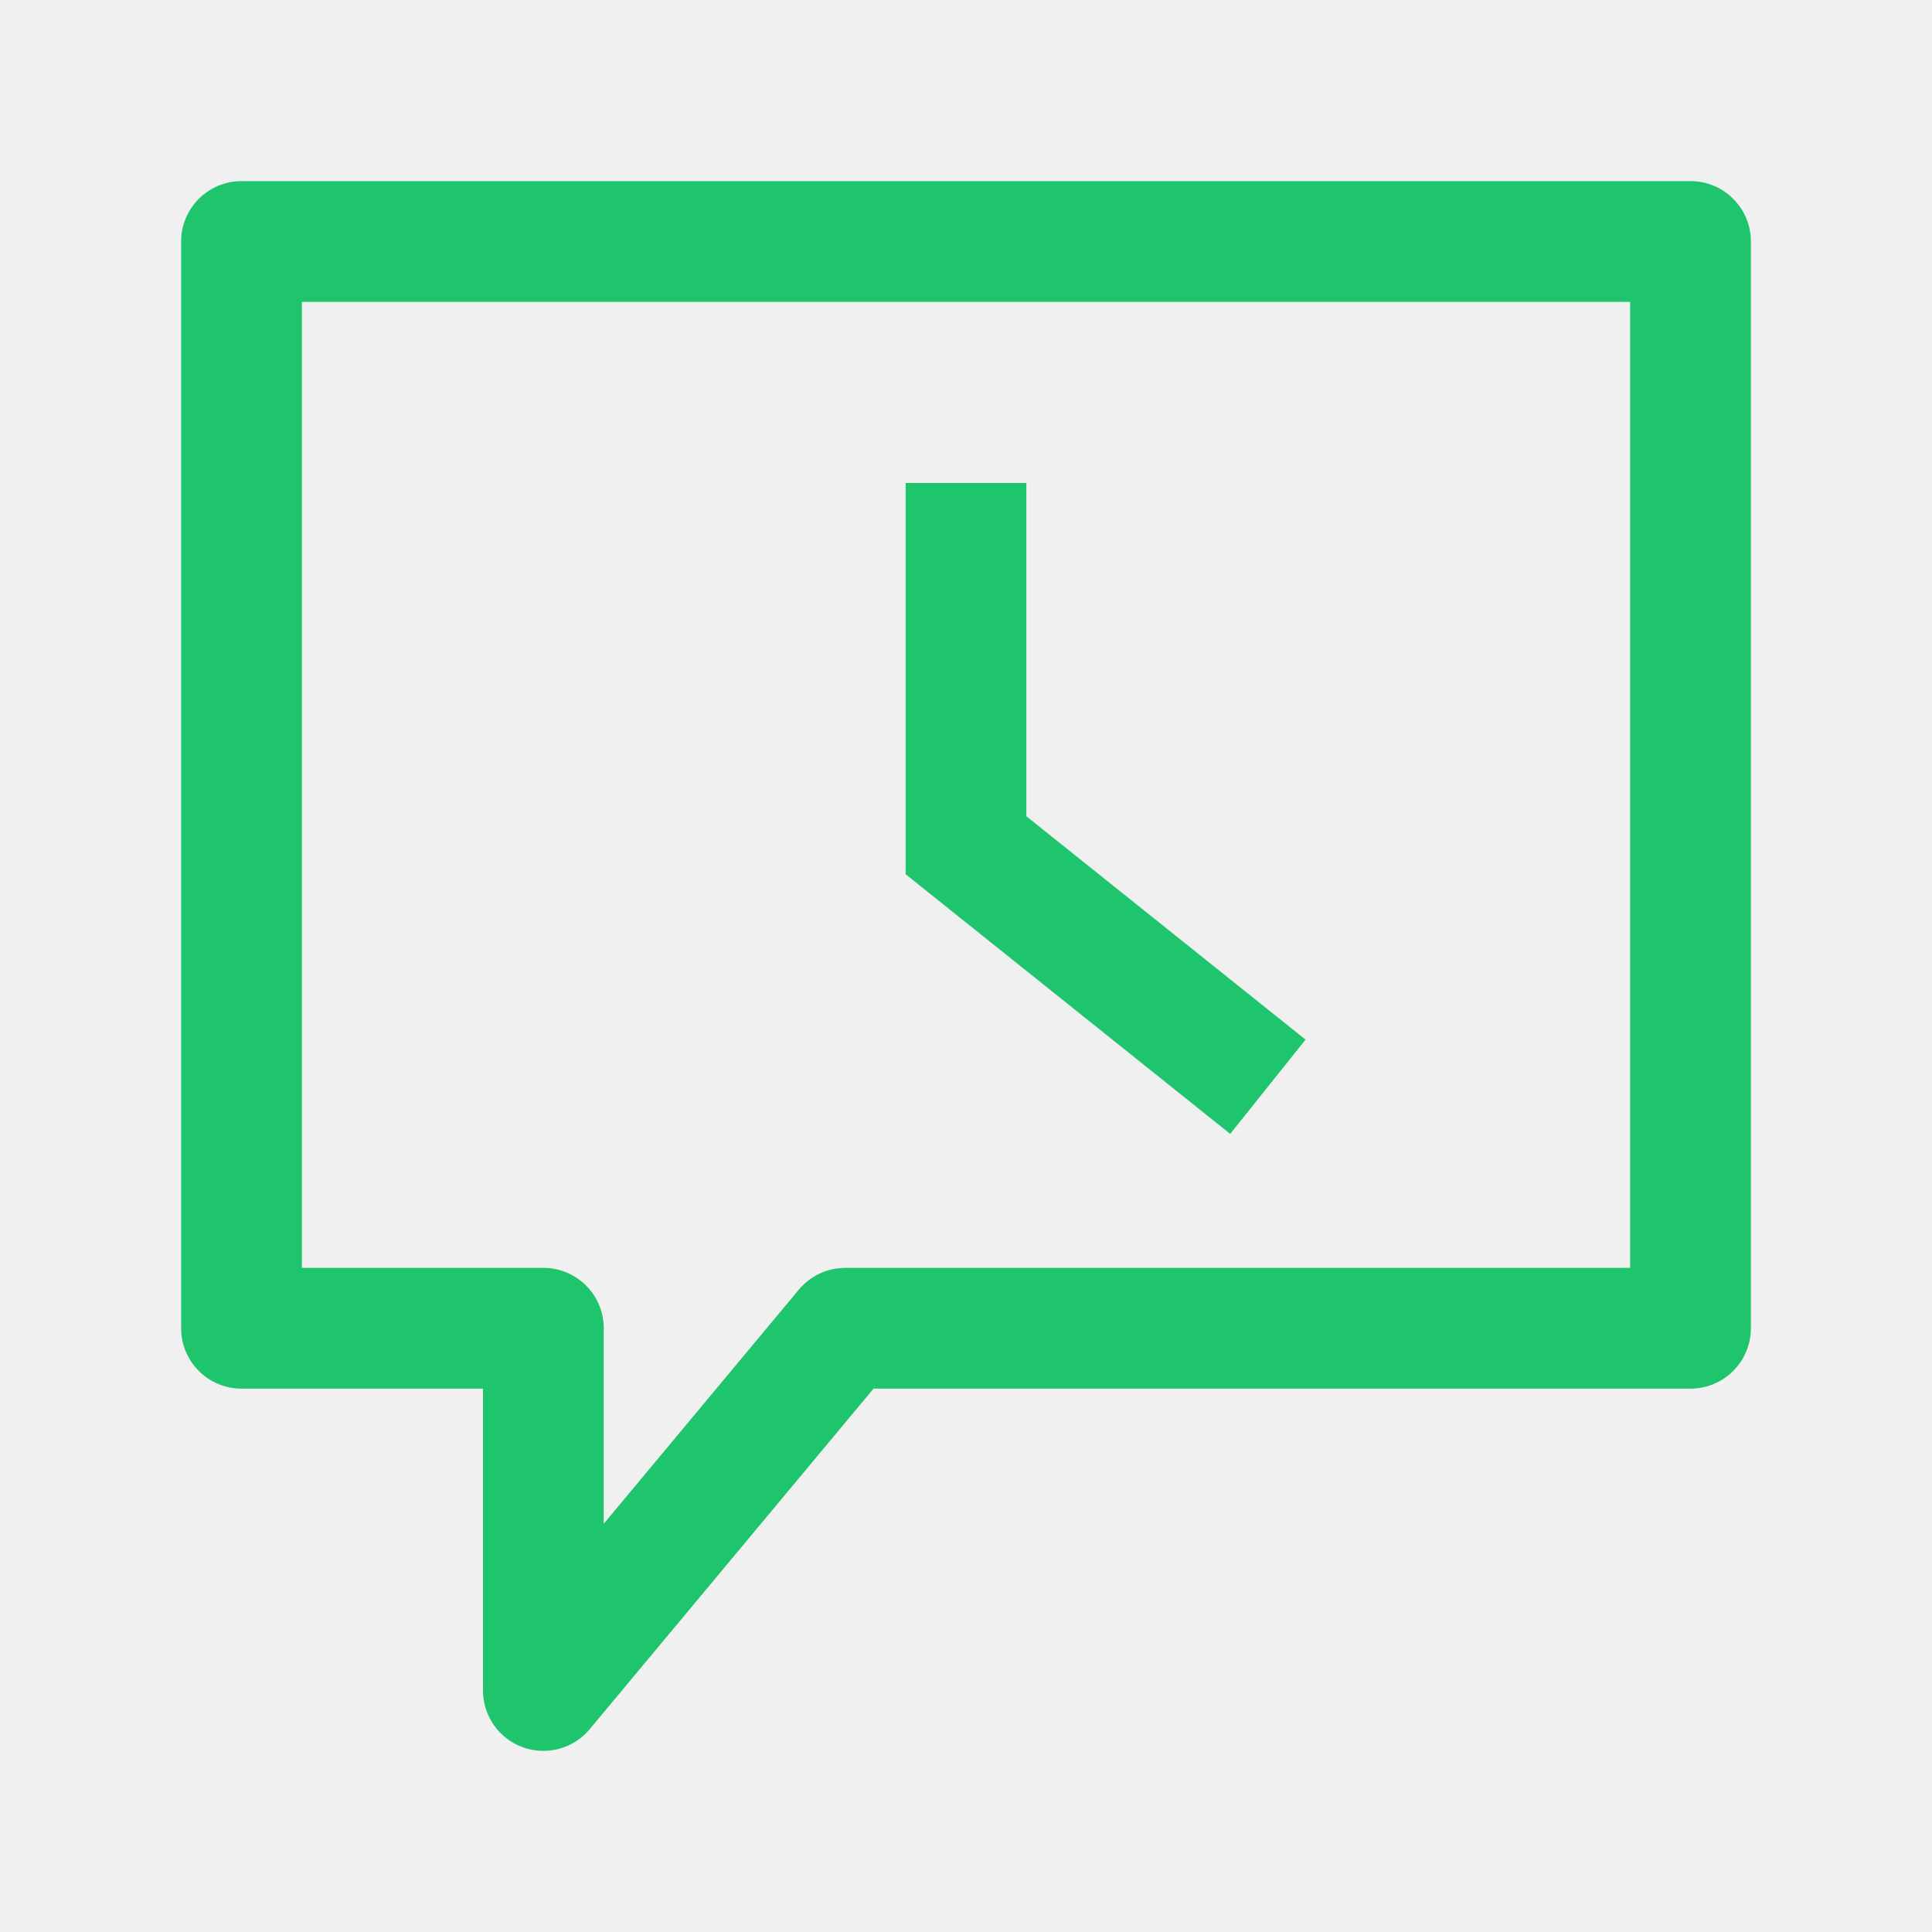
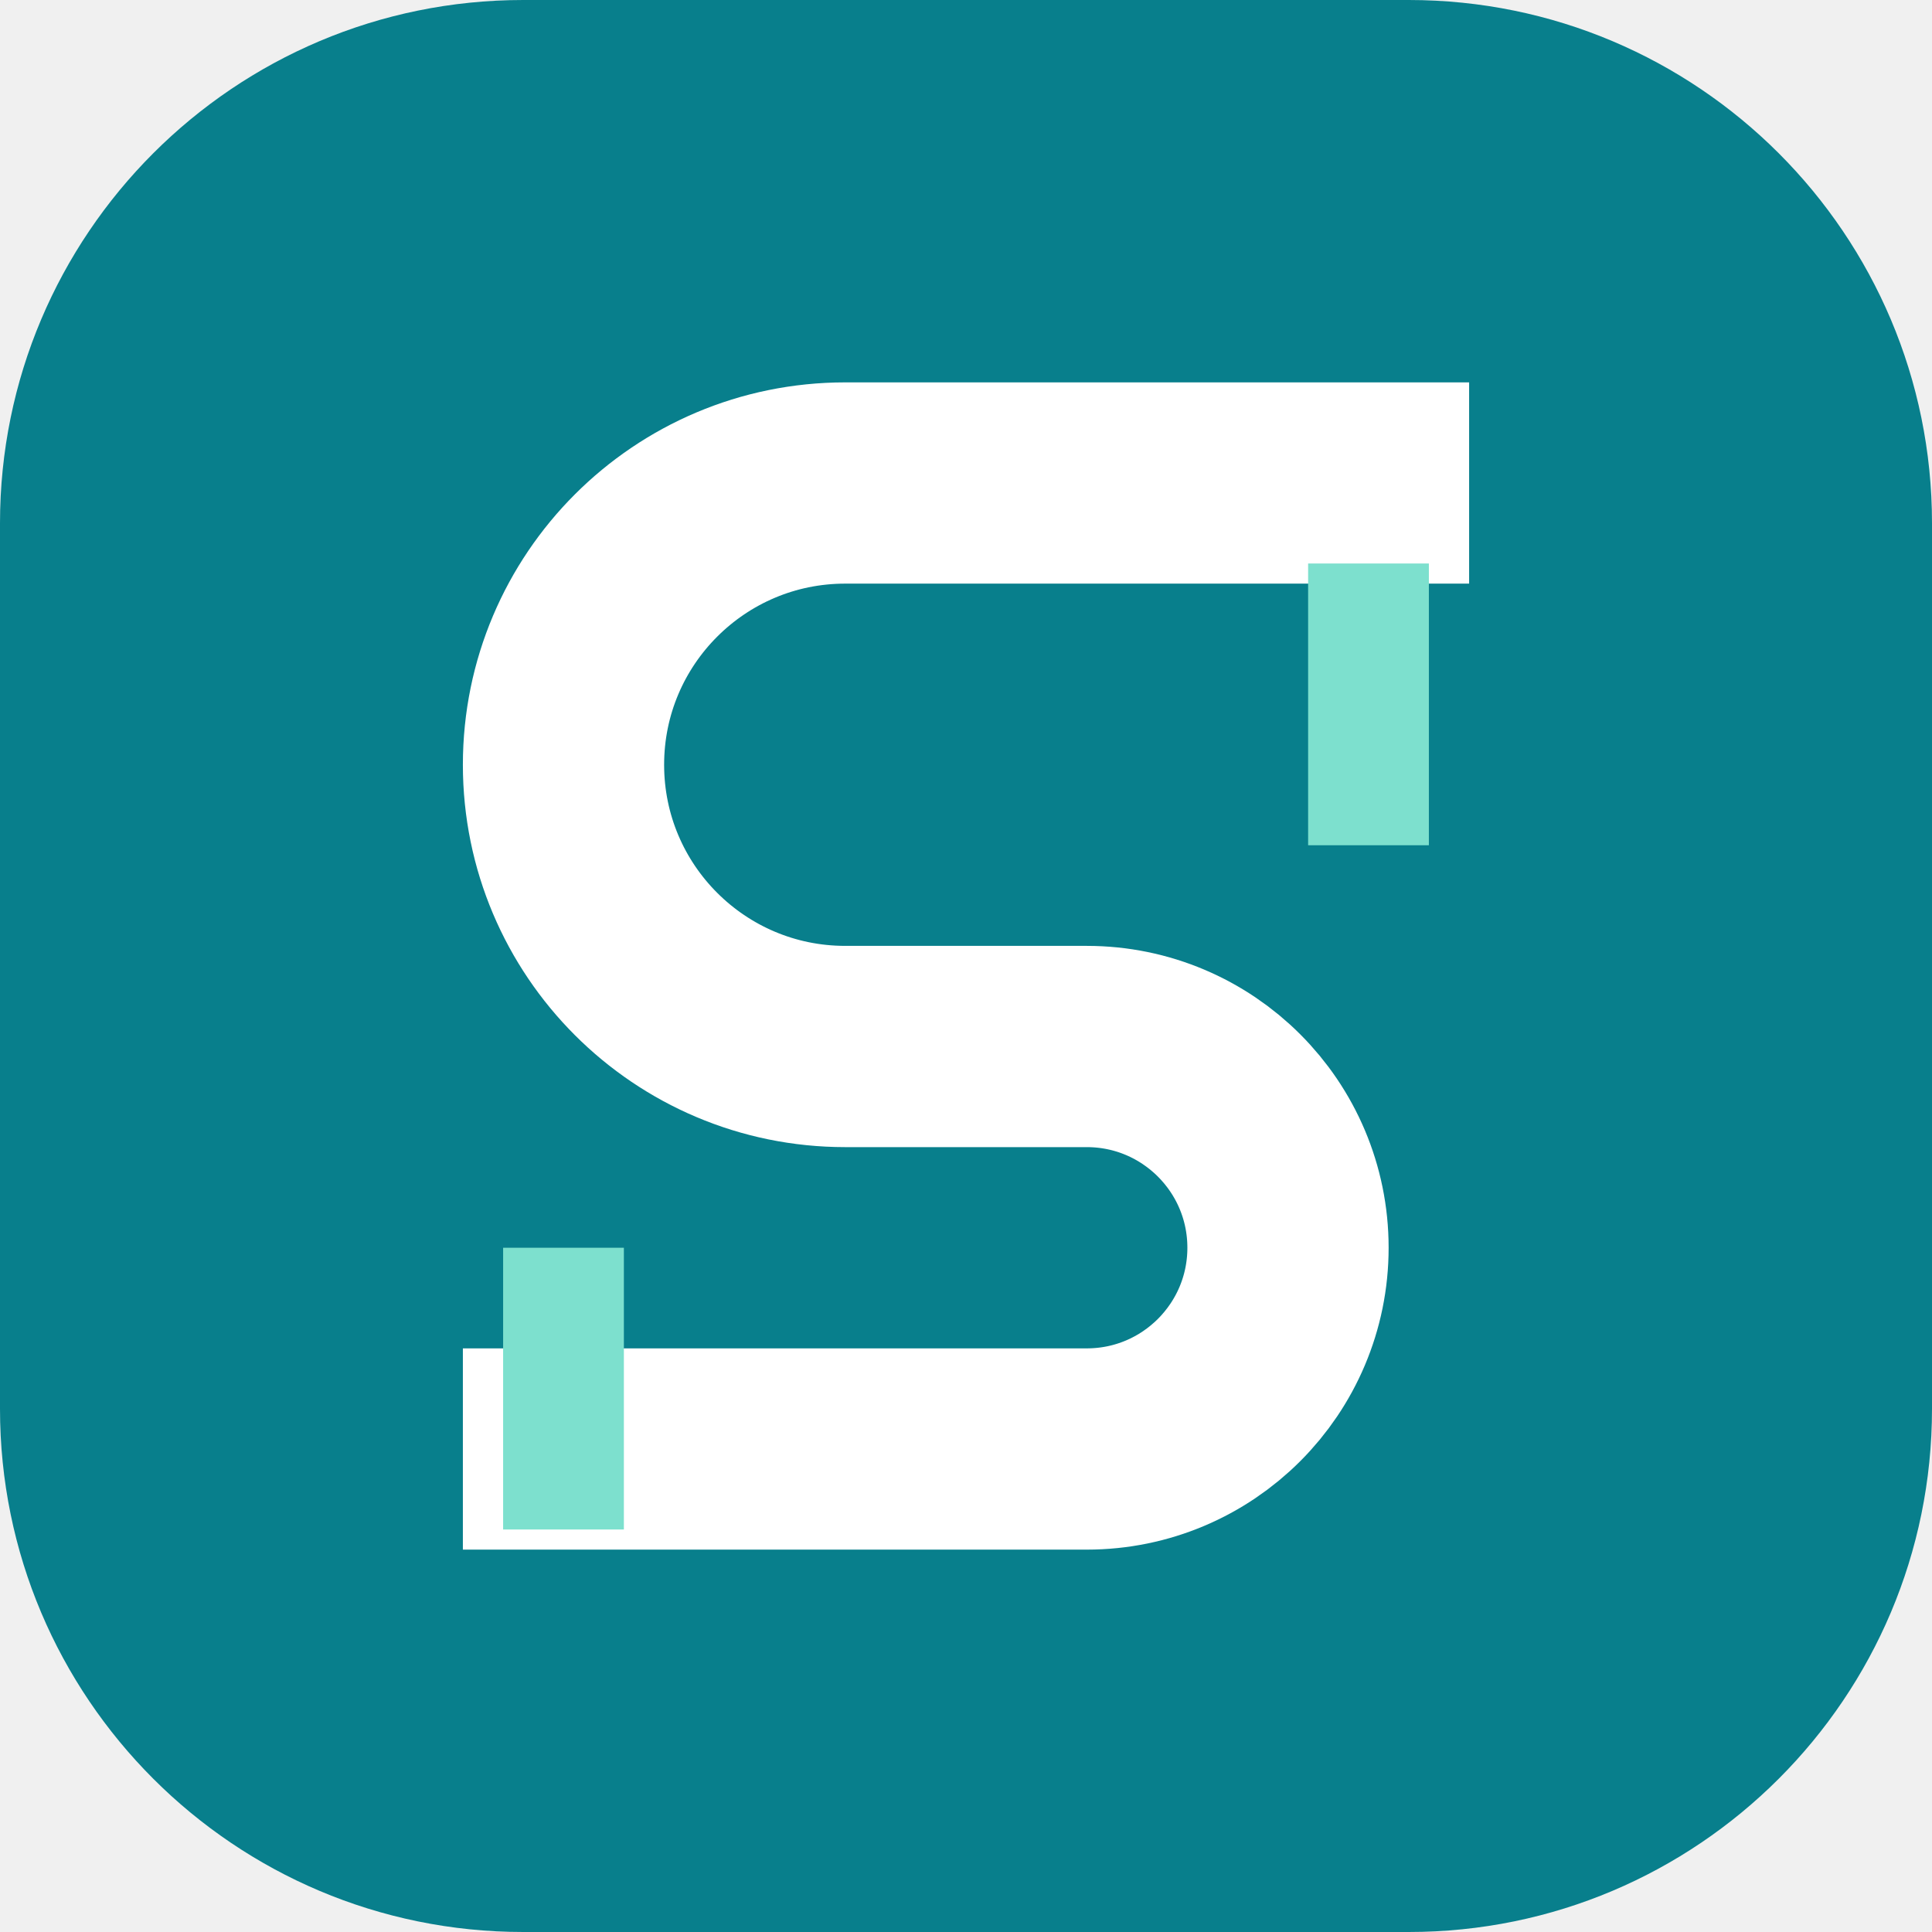
- <svg xmlns="http://www.w3.org/2000/svg" fill="none" viewBox="0 0 20 20" width="20" height="20">
-   <path fill-rule="evenodd" clip-rule="evenodd" d="M1.875 2.5C1.875 2.155 2.155 1.875 2.5 1.875H17.5C17.845 1.875 18.125 2.155 18.125 2.5V13.75C18.125 14.095 17.845 14.375 17.5 14.375H9.043L6.105 17.9C5.937 18.102 5.66 18.177 5.412 18.088C5.165 17.998 5 17.763 5 17.5V14.375H2.5C2.155 14.375 1.875 14.095 1.875 13.75V2.5ZM3.125 3.125V13.125H5.625C5.97 13.125 6.25 13.405 6.25 13.75V15.774L8.27 13.35C8.389 13.207 8.565 13.125 8.75 13.125H16.875V3.125H3.125Z" fill="#07C05F" fill-opacity=".9" />
-   <path fill-rule="evenodd" clip-rule="evenodd" d="M9.375 5H10.625V8.45L13.515 10.762L12.735 11.738L9.375 9.05V5Z" fill="#07C05F" fill-opacity=".9" />
+ <svg xmlns="http://www.w3.org/2000/svg" viewBox="0 0 48 48" fill="none">
+   <rect width="48" height="48" rx="13" fill="#087F8C" />
+   <path d="M34 14H21a7 7 0 0 0 0 14h6a5 5 0 0 1 0 10H14" stroke="white" stroke-width="5" stroke-linecap="square" transform="translate(0 -2)" />
+   <path d="M34 14v7M14 31v7" stroke="#7DE0CE" stroke-width="3" />
</svg>
